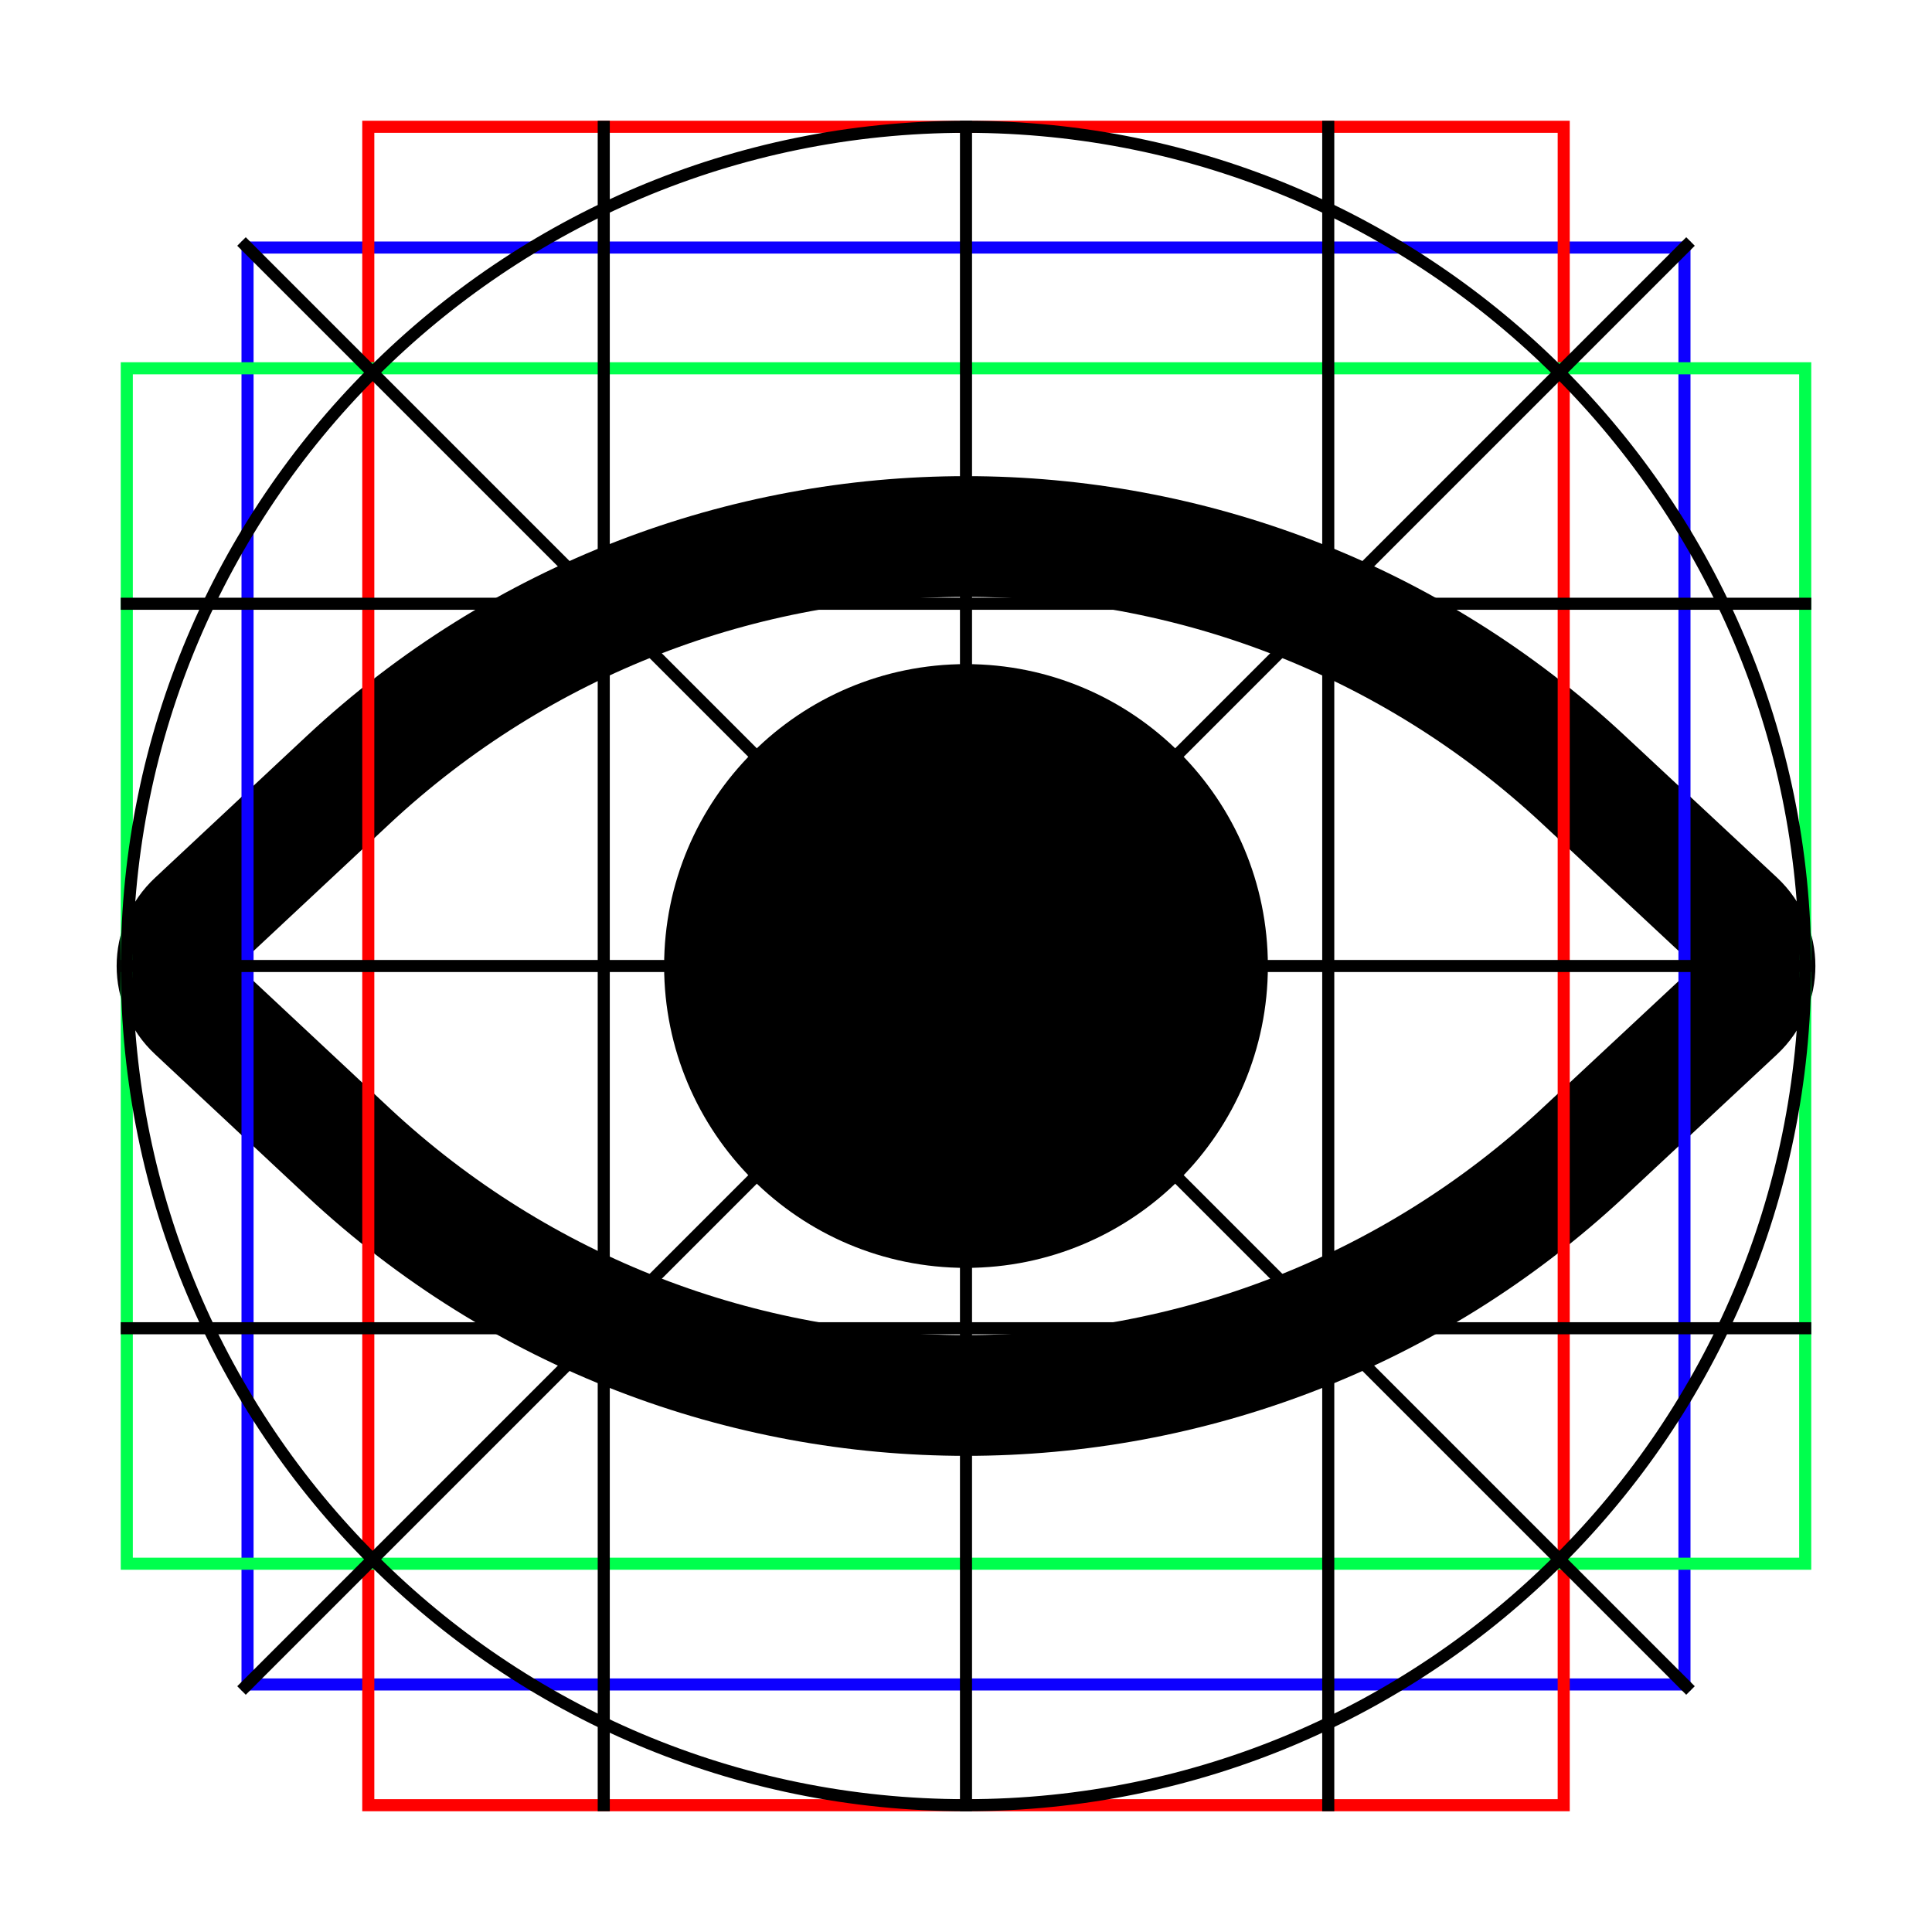
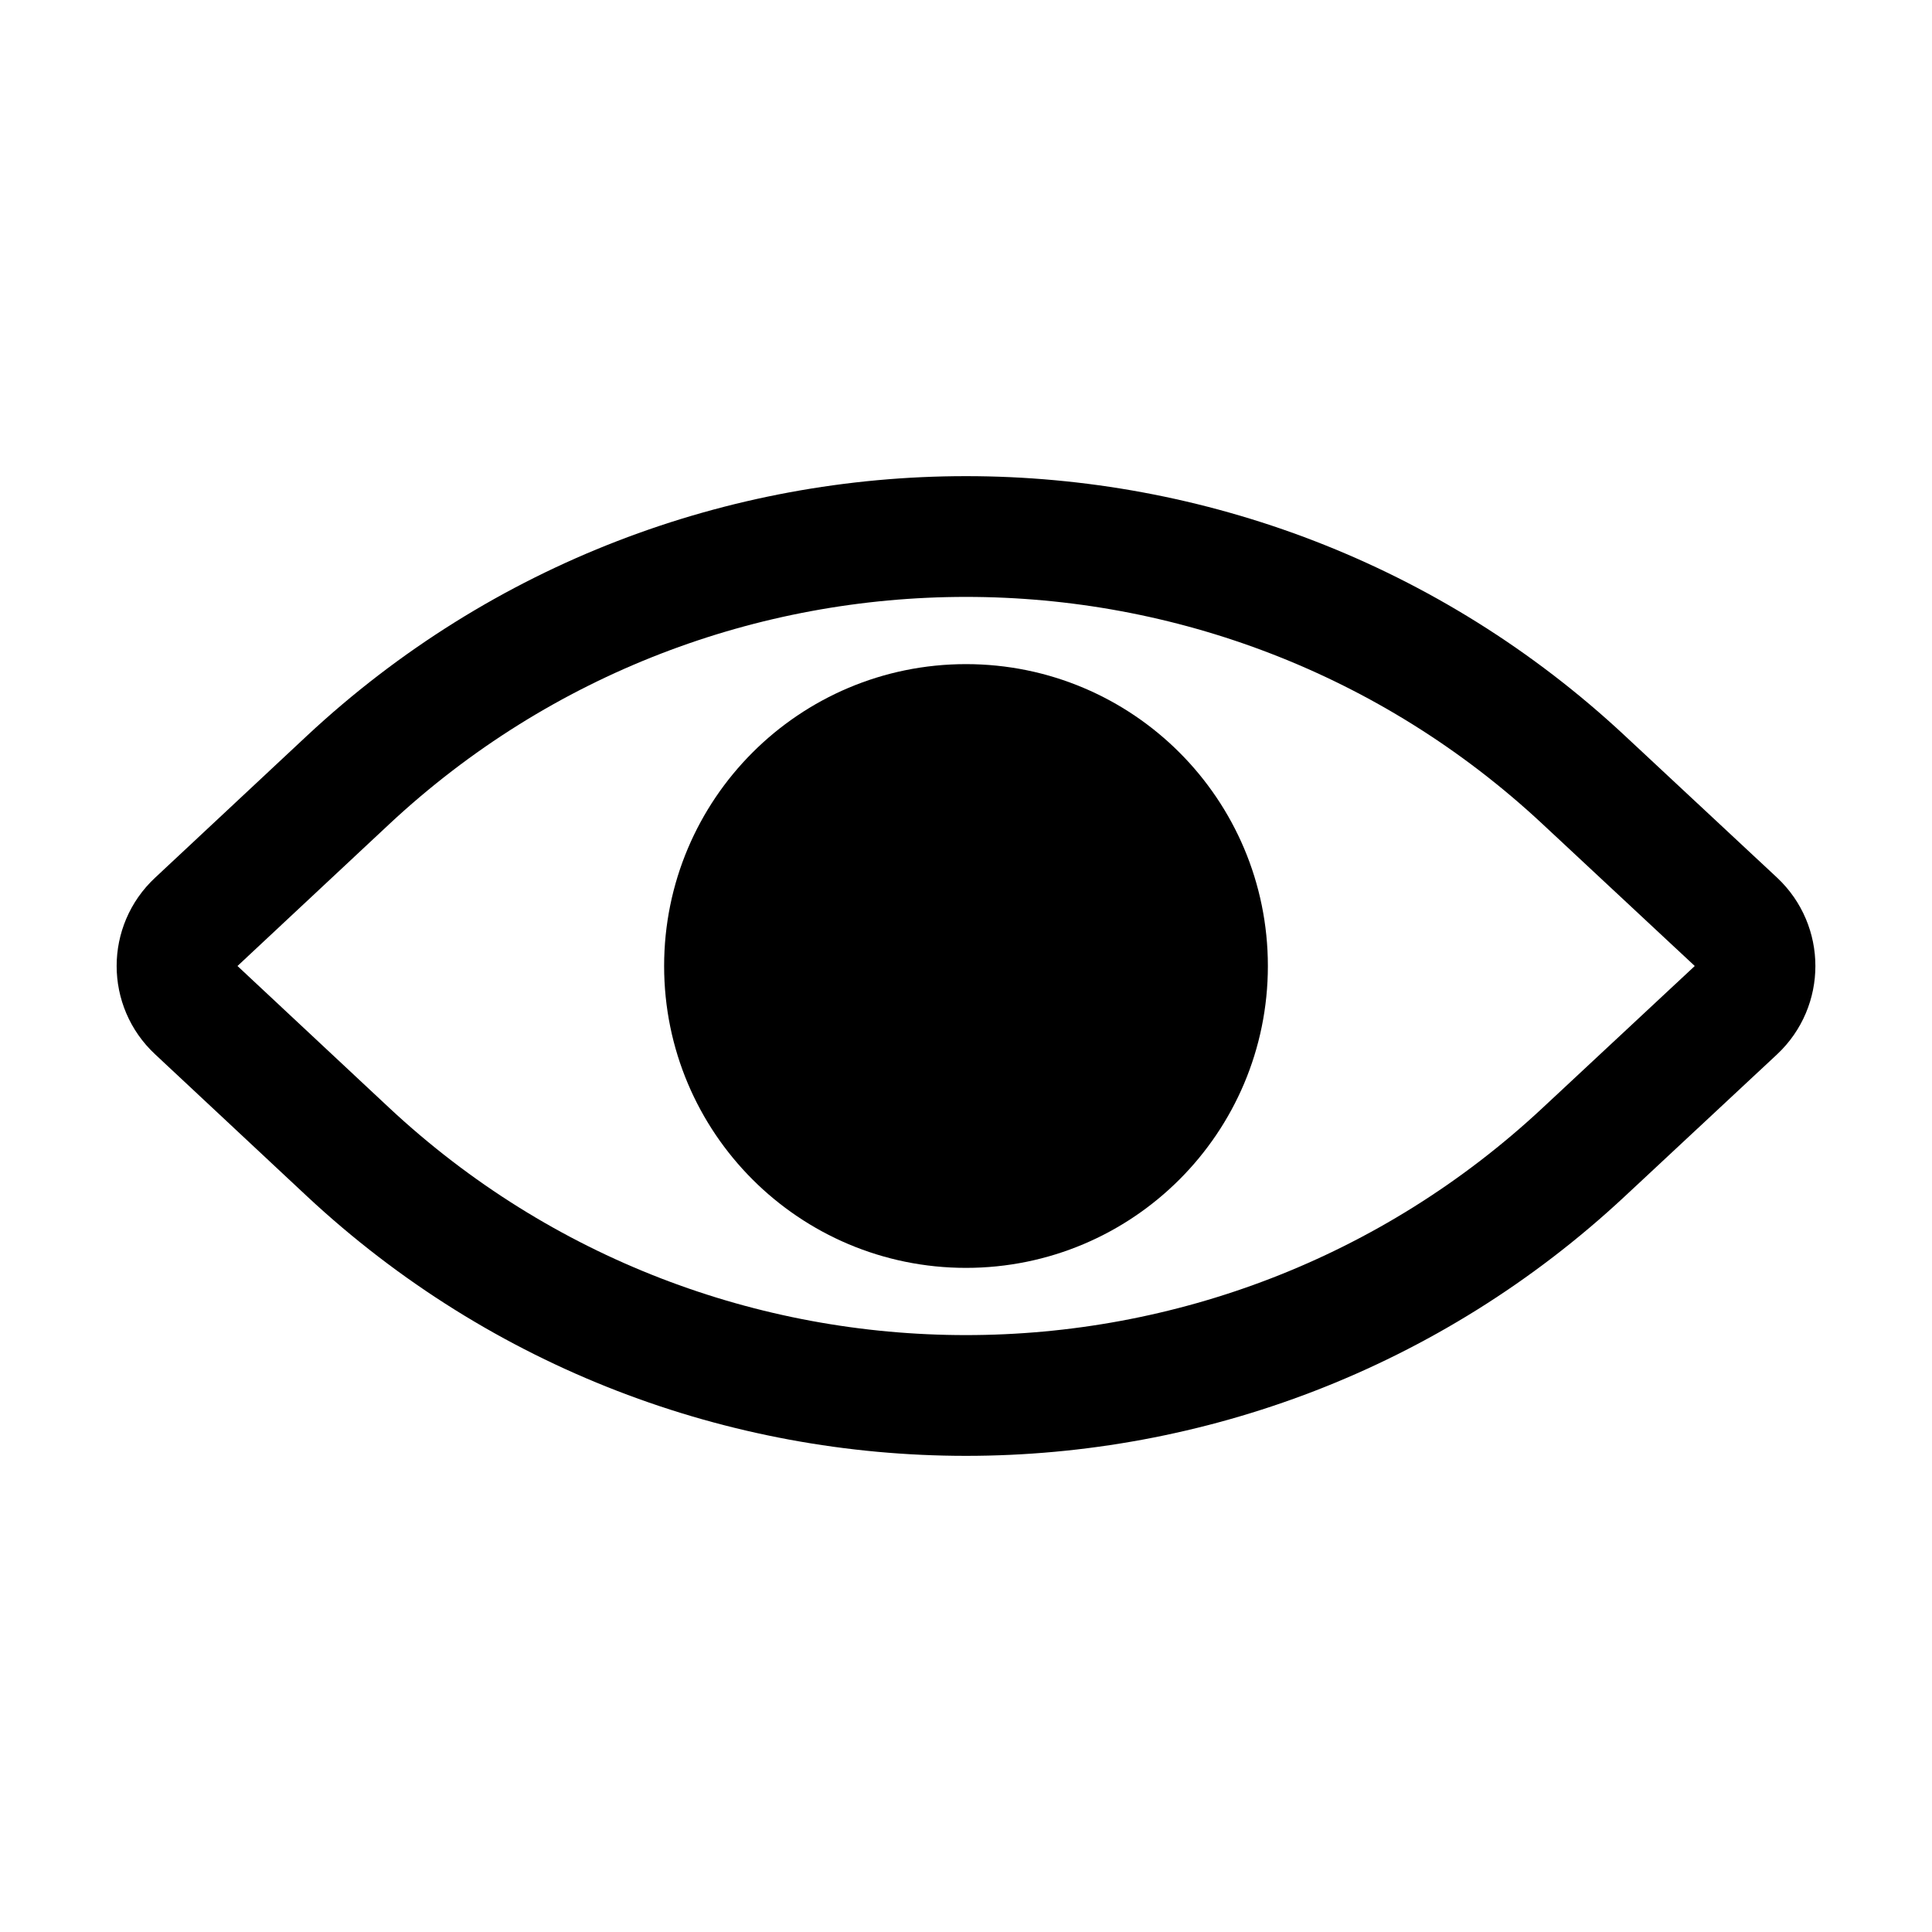
<svg xmlns="http://www.w3.org/2000/svg" width="16" height="16" viewBox="0 0 16 16" fill="none">
  <path d="M8 6C9.105 6 10 6.895 10 8C10 9.105 9.105 10 8 10C6.895 10 6 9.105 6 8C6 6.895 6.895 6 8 6Z" fill="black" stroke="black" />
  <path d="M1.625 7.635L2.882 6.46C5.764 3.771 10.236 3.771 13.117 6.46L14.376 7.634C14.587 7.832 14.587 8.168 14.376 8.366L13.117 9.54C10.236 12.229 5.764 12.229 2.882 9.54L1.625 8.365C1.413 8.168 1.413 7.832 1.625 7.635Z" stroke="black" />
-   <rect x="2.05" y="2.05" width="11.9" height="11.9" stroke="#0D00FF" stroke-width="0.1" />
-   <rect x="3.05" y="1.05" width="9.9" height="13.9" stroke="#FF0000" stroke-width="0.1" />
-   <rect x="1.05" y="3.05" width="13.9" height="9.9" stroke="#00FF4D" stroke-width="0.1" />
-   <circle cx="8" cy="8" r="6.95" stroke="black" stroke-width="0.1" />
-   <path d="M2 2L14 14M14 2L2 14M8 1V15M15 8H1" stroke="black" stroke-width="0.1" />
-   <path d="M5 1V15M11 1V15M1 5H15M1 11H15" stroke="black" stroke-width="0.1" />
</svg>
